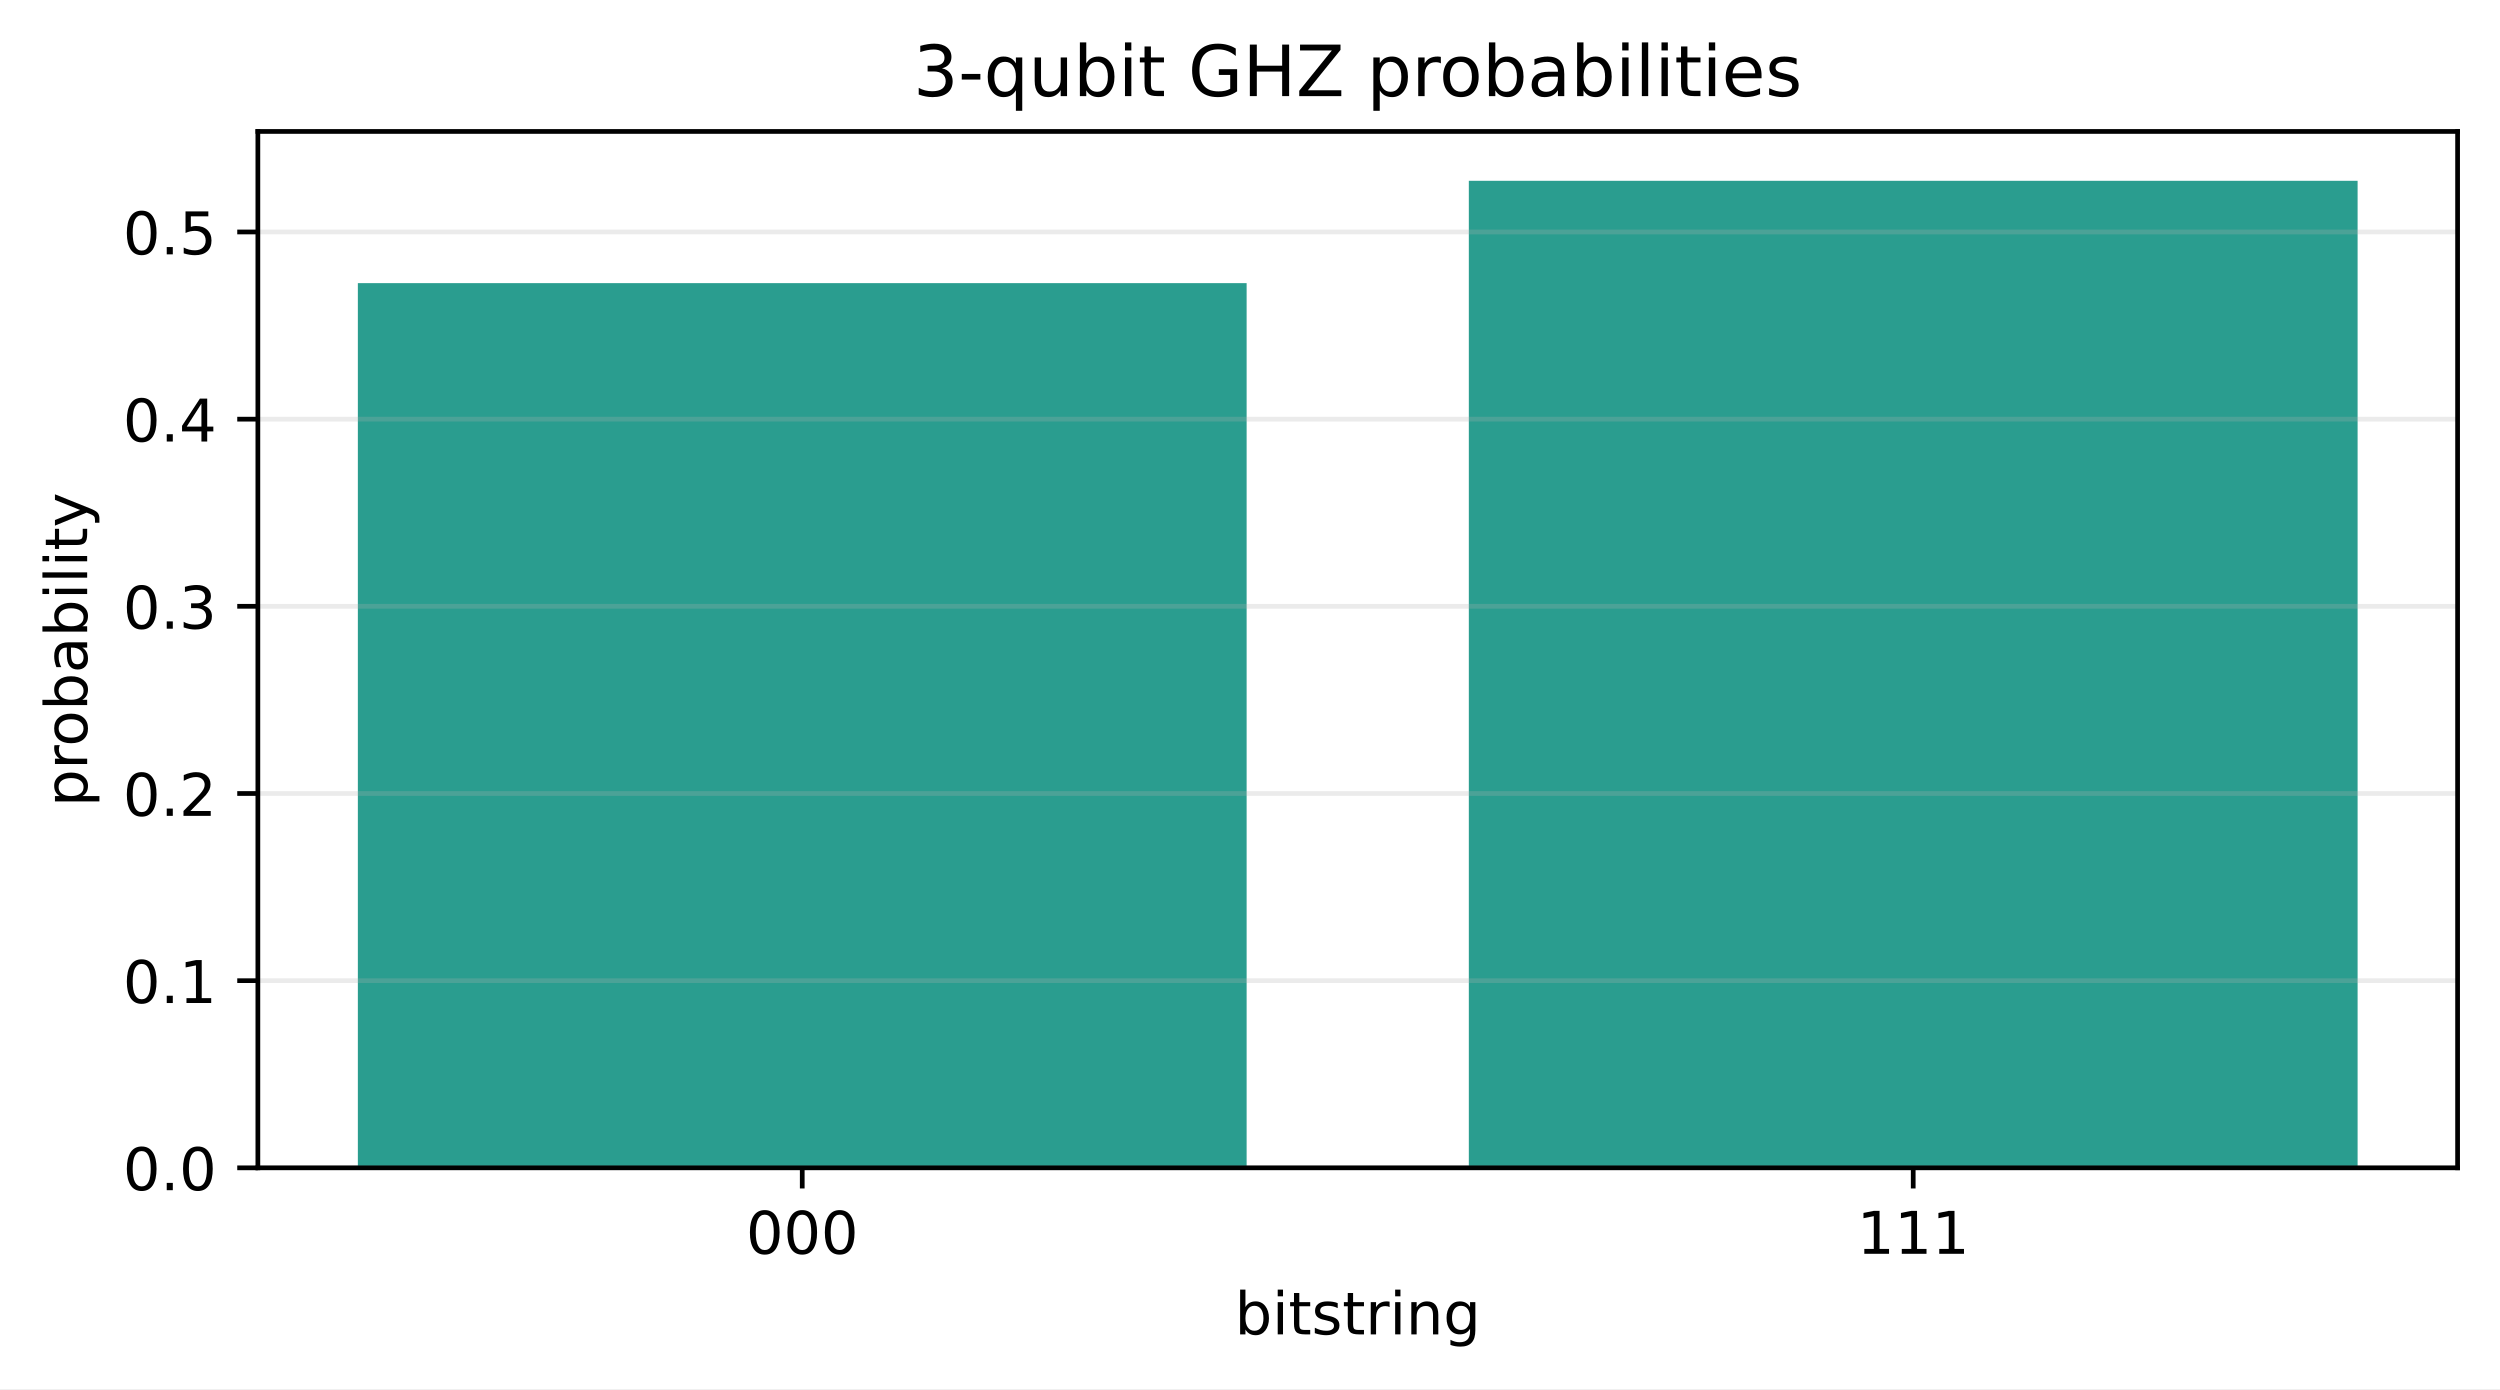
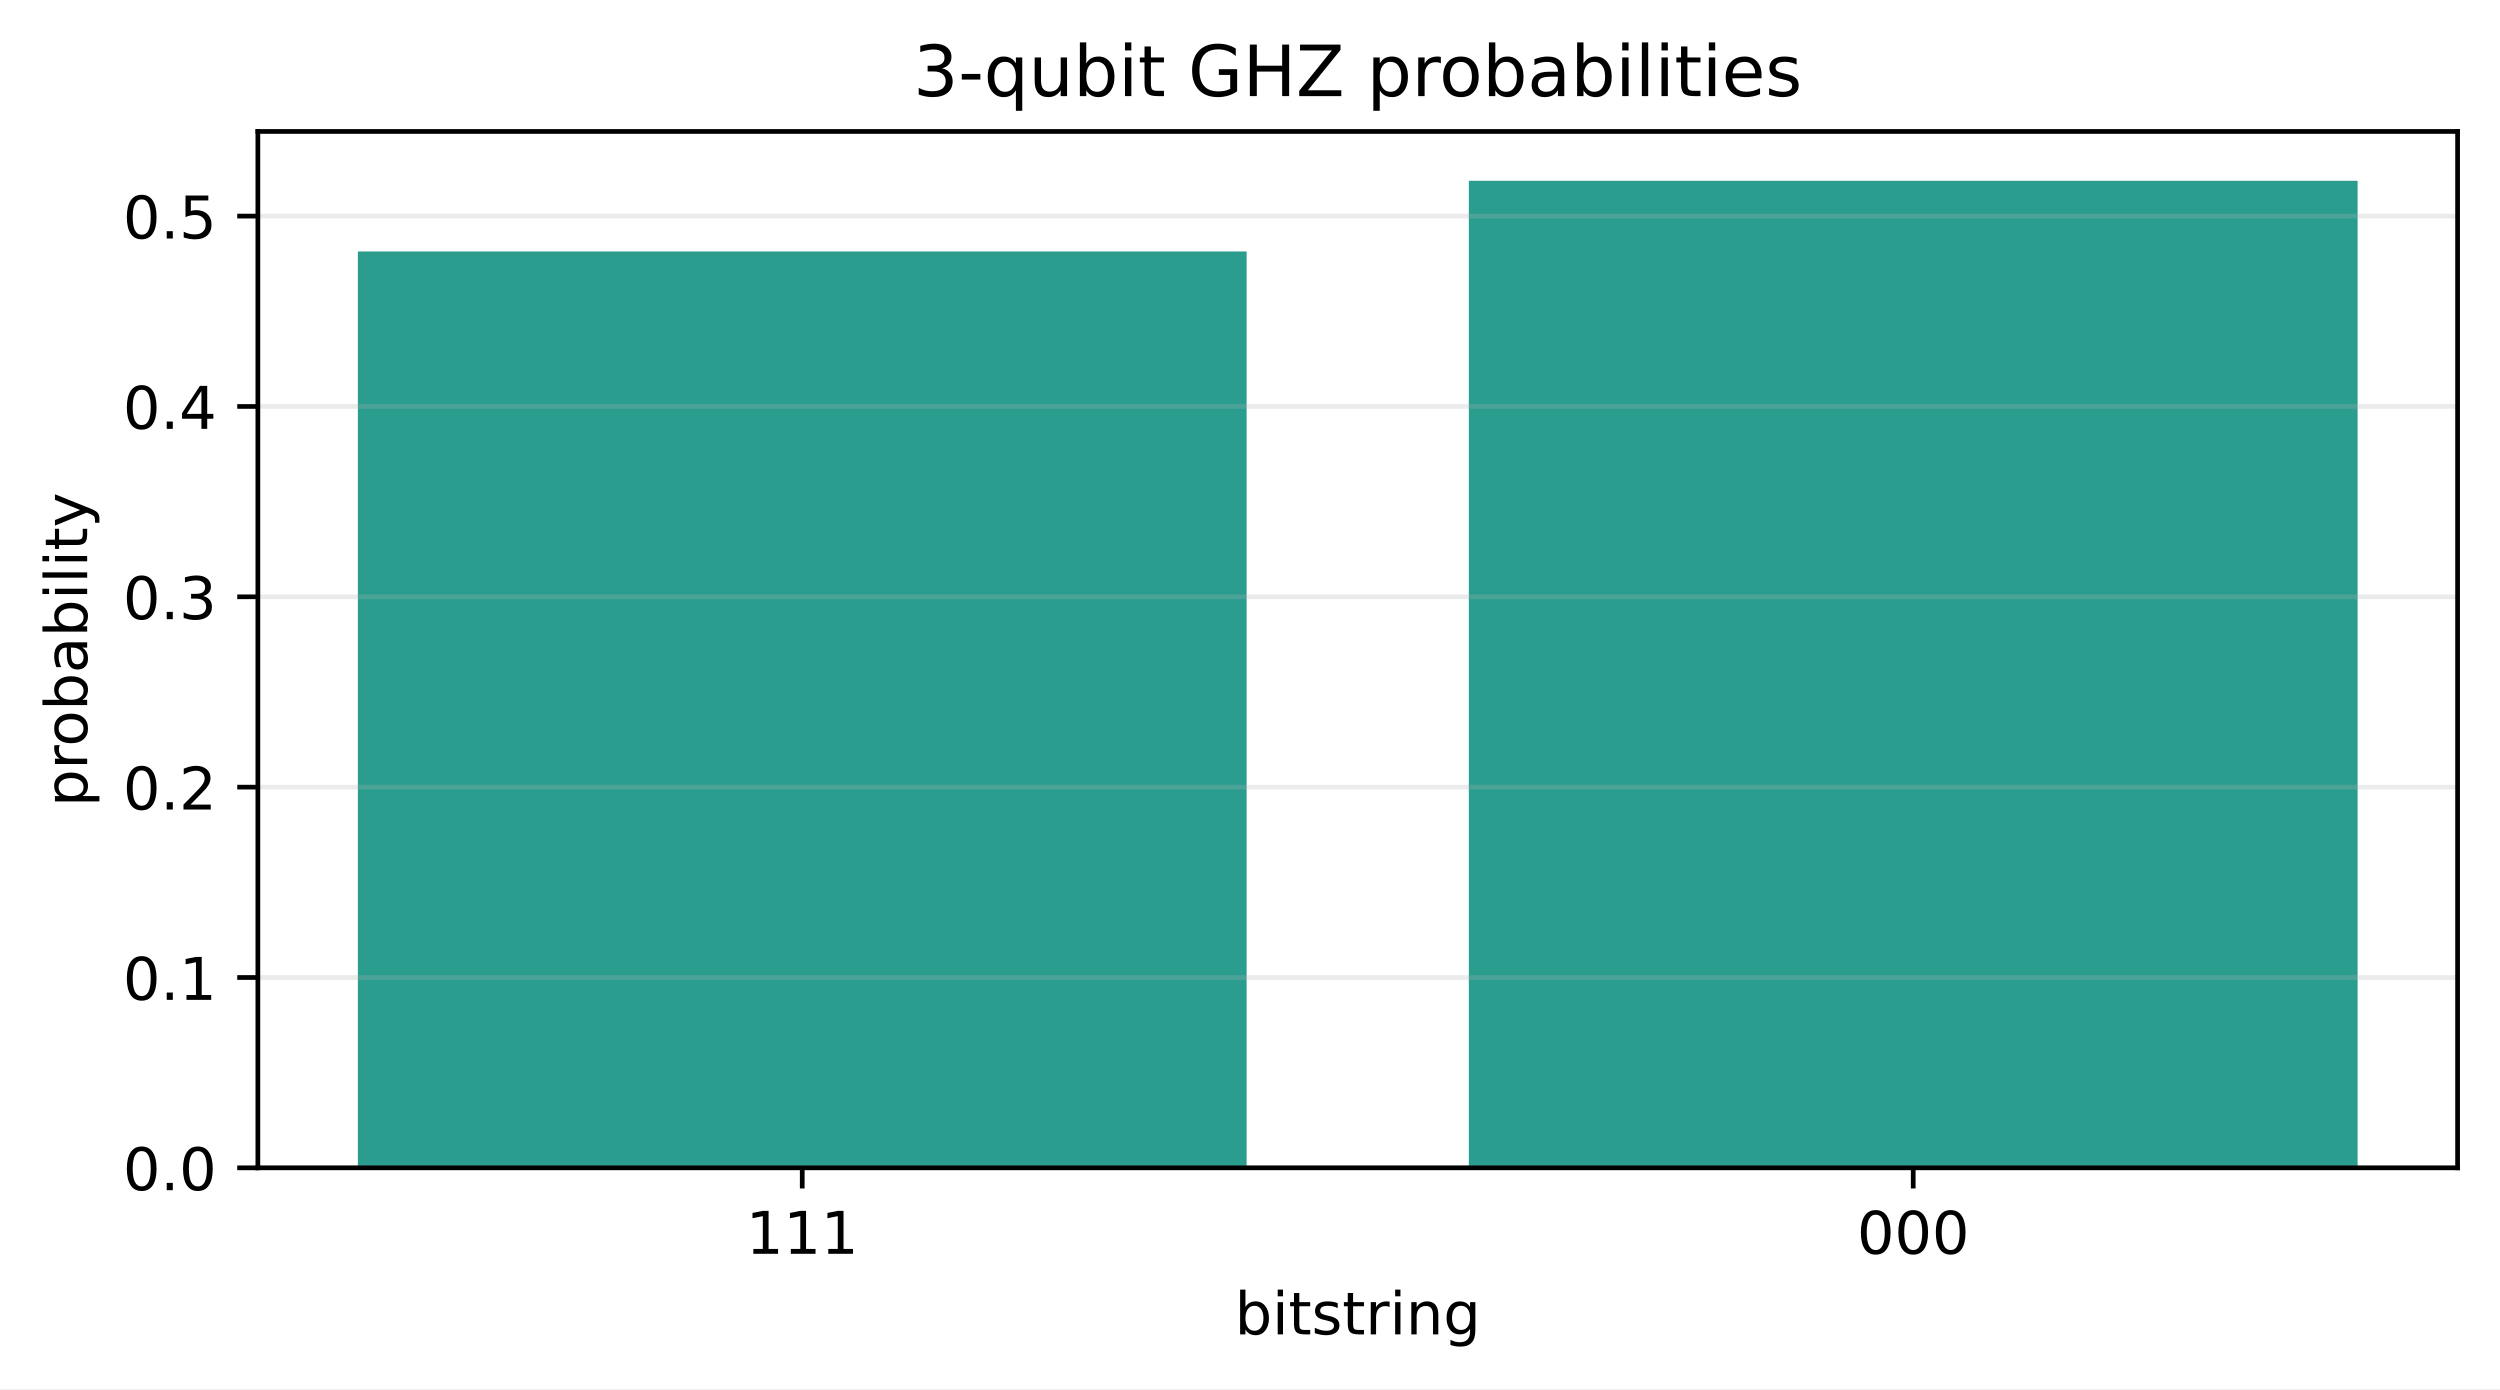
<svg xmlns="http://www.w3.org/2000/svg" xmlns:xlink="http://www.w3.org/1999/xlink" width="424.461pt" height="235.834pt" viewBox="0 0 424.461 235.834" version="1.1">
  <defs>
    <style type="text/css">*{stroke-linejoin: round; stroke-linecap: butt}</style>
  </defs>
  <g id="figure_1">
    <g id="patch_1">
      <path d="M 0 235.834  L 424.461 235.834  L 424.461 0  L 0 0  z " style="fill: #ffffff" />
    </g>
    <g id="axes_1">
      <g id="patch_2">
        <path d="M 43.781 198.278  L 417.261 198.278  L 417.261 22.318  L 43.781 22.318  z " style="fill: #ffffff" />
      </g>
      <g id="patch_3">
-         <path d="M 60.758 198.278  L 211.659 198.278  L 211.659 48.076  L 60.758 48.076  z " clip-path="url(#p457a817cc8)" style="fill: #2a9d8f" />
+         <path d="M 60.758 198.278  L 211.659 198.278  L 211.659 42.69  L 60.758 42.69  z " clip-path="url(#p6872778ce0)" style="fill: #2a9d8f" />
      </g>
      <g id="patch_4">
-         <path d="M 249.384 198.278  L 400.285 198.278  L 400.285 30.697  L 249.384 30.697  z " clip-path="url(#p457a817cc8)" style="fill: #2a9d8f" />
+         <path d="M 249.384 198.278  L 400.285 198.278  L 400.285 30.697  L 249.384 30.697  z " clip-path="url(#p6872778ce0)" style="fill: #2a9d8f" />
      </g>
      <g id="matplotlib.axis_1">
        <g id="xtick_1">
          <g id="line2d_1">
            <defs>
-               <path id="m010f08c060" d="M 0 0  L 0 3.5  " style="stroke: #000000; stroke-width: 0.8" />
-             </defs>
-             <g>
-               <use xlink:href="#m010f08c060" x="136.208" y="198.278" style="stroke: #000000; stroke-width: 0.8" />
+               <path id="ma53c362752" d="M 0 0  L 0 3.5  " style="stroke: #000000; stroke-width: 0.8" />
+             </defs>
+             <g>
+               <use xlink:href="#ma53c362752" x="136.208" y="198.278" style="stroke: #000000; stroke-width: 0.8" />
            </g>
          </g>
          <g id="text_1">
            <g transform="translate(126.6644 212.8766) scale(0.1 -0.1)">
-               <defs>
-                 <path id="DejaVuSans-30" d="M 2034 4250  Q 1547 4250 1301 3770  Q 1056 3291 1056 2328  Q 1056 1369 1301 889  Q 1547 409 2034 409  Q 2525 409 2770 889  Q 3016 1369 3016 2328  Q 3016 3291 2770 3770  Q 2525 4250 2034 4250  z M 2034 4750  Q 2819 4750 3233 4129  Q 3647 3509 3647 2328  Q 3647 1150 3233 529  Q 2819 -91 2034 -91  Q 1250 -91 836 529  Q 422 1150 422 2328  Q 422 3509 836 4129  Q 1250 4750 2034 4750  z " transform="scale(0.015625)" />
-               </defs>
-               <use xlink:href="#DejaVuSans-30" />
-               <use xlink:href="#DejaVuSans-30" transform="translate(63.62305 0)" />
-               <use xlink:href="#DejaVuSans-30" transform="translate(127.2461 0)" />
-             </g>
-           </g>
-         </g>
-         <g id="xtick_2">
-           <g id="line2d_2">
-             <g>
-               <use xlink:href="#m010f08c060" x="324.834" y="198.278" style="stroke: #000000; stroke-width: 0.8" />
-             </g>
-           </g>
-           <g id="text_2">
-             <g transform="translate(315.2906 212.8766) scale(0.1 -0.1)">
              <defs>
                <path id="DejaVuSans-31" d="M 794 531  L 1825 531  L 1825 4091  L 703 3866  L 703 4441  L 1819 4666  L 2450 4666  L 2450 531  L 3481 531  L 3481 0  L 794 0  L 794 531  z " transform="scale(0.015625)" />
              </defs>
              <use xlink:href="#DejaVuSans-31" />
              <use xlink:href="#DejaVuSans-31" transform="translate(63.62305 0)" />
              <use xlink:href="#DejaVuSans-31" transform="translate(127.2461 0)" />
+             </g>
+           </g>
+         </g>
+         <g id="xtick_2">
+           <g id="line2d_2">
+             <g>
+               <use xlink:href="#ma53c362752" x="324.834" y="198.278" style="stroke: #000000; stroke-width: 0.8" />
+             </g>
+           </g>
+           <g id="text_2">
+             <g transform="translate(315.2906 212.8766) scale(0.1 -0.1)">
+               <defs>
+                 <path id="DejaVuSans-30" d="M 2034 4250  Q 1547 4250 1301 3770  Q 1056 3291 1056 2328  Q 1056 1369 1301 889  Q 1547 409 2034 409  Q 2525 409 2770 889  Q 3016 1369 3016 2328  Q 3016 3291 2770 3770  Q 2525 4250 2034 4250  z M 2034 4750  Q 2819 4750 3233 4129  Q 3647 3509 3647 2328  Q 3647 1150 3233 529  Q 2819 -91 2034 -91  Q 1250 -91 836 529  Q 422 1150 422 2328  Q 422 3509 836 4129  Q 1250 4750 2034 4750  z " transform="scale(0.015625)" />
+               </defs>
+               <use xlink:href="#DejaVuSans-30" />
+               <use xlink:href="#DejaVuSans-30" transform="translate(63.62305 0)" />
+               <use xlink:href="#DejaVuSans-30" transform="translate(127.2461 0)" />
            </g>
          </g>
        </g>
        <g id="text_3">
          <g transform="translate(209.6455 226.5547) scale(0.1 -0.1)">
            <defs>
              <path id="DejaVuSans-62" d="M 3116 1747  Q 3116 2381 2855 2742  Q 2594 3103 2138 3103  Q 1681 3103 1420 2742  Q 1159 2381 1159 1747  Q 1159 1113 1420 752  Q 1681 391 2138 391  Q 2594 391 2855 752  Q 3116 1113 3116 1747  z M 1159 2969  Q 1341 3281 1617 3432  Q 1894 3584 2278 3584  Q 2916 3584 3314 3078  Q 3713 2572 3713 1747  Q 3713 922 3314 415  Q 2916 -91 2278 -91  Q 1894 -91 1617 61  Q 1341 213 1159 525  L 1159 0  L 581 0  L 581 4863  L 1159 4863  L 1159 2969  z " transform="scale(0.015625)" />
              <path id="DejaVuSans-69" d="M 603 3500  L 1178 3500  L 1178 0  L 603 0  L 603 3500  z M 603 4863  L 1178 4863  L 1178 4134  L 603 4134  L 603 4863  z " transform="scale(0.015625)" />
              <path id="DejaVuSans-74" d="M 1172 4494  L 1172 3500  L 2356 3500  L 2356 3053  L 1172 3053  L 1172 1153  Q 1172 725 1289 603  Q 1406 481 1766 481  L 2356 481  L 2356 0  L 1766 0  Q 1100 0 847 248  Q 594 497 594 1153  L 594 3053  L 172 3053  L 172 3500  L 594 3500  L 594 4494  L 1172 4494  z " transform="scale(0.015625)" />
              <path id="DejaVuSans-73" d="M 2834 3397  L 2834 2853  Q 2591 2978 2328 3040  Q 2066 3103 1784 3103  Q 1356 3103 1142 2972  Q 928 2841 928 2578  Q 928 2378 1081 2264  Q 1234 2150 1697 2047  L 1894 2003  Q 2506 1872 2764 1633  Q 3022 1394 3022 966  Q 3022 478 2636 193  Q 2250 -91 1575 -91  Q 1294 -91 989 -36  Q 684 19 347 128  L 347 722  Q 666 556 975 473  Q 1284 391 1588 391  Q 1994 391 2212 530  Q 2431 669 2431 922  Q 2431 1156 2273 1281  Q 2116 1406 1581 1522  L 1381 1569  Q 847 1681 609 1914  Q 372 2147 372 2553  Q 372 3047 722 3315  Q 1072 3584 1716 3584  Q 2034 3584 2315 3537  Q 2597 3491 2834 3397  z " transform="scale(0.015625)" />
              <path id="DejaVuSans-72" d="M 2631 2963  Q 2534 3019 2420 3045  Q 2306 3072 2169 3072  Q 1681 3072 1420 2755  Q 1159 2438 1159 1844  L 1159 0  L 581 0  L 581 3500  L 1159 3500  L 1159 2956  Q 1341 3275 1631 3429  Q 1922 3584 2338 3584  Q 2397 3584 2469 3576  Q 2541 3569 2628 3553  L 2631 2963  z " transform="scale(0.015625)" />
              <path id="DejaVuSans-6e" d="M 3513 2113  L 3513 0  L 2938 0  L 2938 2094  Q 2938 2591 2744 2837  Q 2550 3084 2163 3084  Q 1697 3084 1428 2787  Q 1159 2491 1159 1978  L 1159 0  L 581 0  L 581 3500  L 1159 3500  L 1159 2956  Q 1366 3272 1645 3428  Q 1925 3584 2291 3584  Q 2894 3584 3203 3211  Q 3513 2838 3513 2113  z " transform="scale(0.015625)" />
              <path id="DejaVuSans-67" d="M 2906 1791  Q 2906 2416 2648 2759  Q 2391 3103 1925 3103  Q 1463 3103 1205 2759  Q 947 2416 947 1791  Q 947 1169 1205 825  Q 1463 481 1925 481  Q 2391 481 2648 825  Q 2906 1169 2906 1791  z M 3481 434  Q 3481 -459 3084 -895  Q 2688 -1331 1869 -1331  Q 1566 -1331 1297 -1286  Q 1028 -1241 775 -1147  L 775 -588  Q 1028 -725 1275 -790  Q 1522 -856 1778 -856  Q 2344 -856 2625 -561  Q 2906 -266 2906 331  L 2906 616  Q 2728 306 2450 153  Q 2172 0 1784 0  Q 1141 0 747 490  Q 353 981 353 1791  Q 353 2603 747 3093  Q 1141 3584 1784 3584  Q 2172 3584 2450 3431  Q 2728 3278 2906 2969  L 2906 3500  L 3481 3500  L 3481 434  z " transform="scale(0.015625)" />
            </defs>
            <use xlink:href="#DejaVuSans-62" />
            <use xlink:href="#DejaVuSans-69" transform="translate(63.47656 0)" />
            <use xlink:href="#DejaVuSans-74" transform="translate(91.25977 0)" />
            <use xlink:href="#DejaVuSans-73" transform="translate(130.4688 0)" />
            <use xlink:href="#DejaVuSans-74" transform="translate(182.5684 0)" />
            <use xlink:href="#DejaVuSans-72" transform="translate(221.7773 0)" />
            <use xlink:href="#DejaVuSans-69" transform="translate(262.8906 0)" />
            <use xlink:href="#DejaVuSans-6e" transform="translate(290.6738 0)" />
            <use xlink:href="#DejaVuSans-67" transform="translate(354.0527 0)" />
          </g>
        </g>
      </g>
      <g id="matplotlib.axis_2">
        <g id="ytick_1">
          <g id="line2d_3">
-             <path d="M 43.781 198.278  L 417.261 198.278  " clip-path="url(#p457a817cc8)" style="fill: none; stroke: #b0b0b0; stroke-opacity: 0.25; stroke-width: 0.8; stroke-linecap: square" />
+             <path d="M 43.781 198.278  L 417.261 198.278  " clip-path="url(#p6872778ce0)" style="fill: none; stroke: #b0b0b0; stroke-opacity: 0.25; stroke-width: 0.8; stroke-linecap: square" />
          </g>
          <g id="line2d_4">
            <defs>
-               <path id="me7589f519e" d="M 0 0  L -3.5 0  " style="stroke: #000000; stroke-width: 0.8" />
-             </defs>
-             <g>
-               <use xlink:href="#me7589f519e" x="43.781" y="198.278" style="stroke: #000000; stroke-width: 0.8" />
+               <path id="m233b7b5492" d="M 0 0  L -3.5 0  " style="stroke: #000000; stroke-width: 0.8" />
+             </defs>
+             <g>
+               <use xlink:href="#m233b7b5492" x="43.781" y="198.278" style="stroke: #000000; stroke-width: 0.8" />
            </g>
          </g>
          <g id="text_4">
            <g transform="translate(20.87813 202.0773) scale(0.1 -0.1)">
              <defs>
                <path id="DejaVuSans-2e" d="M 684 794  L 1344 794  L 1344 0  L 684 0  L 684 794  z " transform="scale(0.015625)" />
              </defs>
              <use xlink:href="#DejaVuSans-30" />
              <use xlink:href="#DejaVuSans-2e" transform="translate(63.62305 0)" />
              <use xlink:href="#DejaVuSans-30" transform="translate(95.41016 0)" />
            </g>
          </g>
        </g>
        <g id="ytick_2">
          <g id="line2d_5">
-             <path d="M 43.781 166.5  L 417.261 166.5  " clip-path="url(#p457a817cc8)" style="fill: none; stroke: #b0b0b0; stroke-opacity: 0.25; stroke-width: 0.8; stroke-linecap: square" />
+             <path d="M 43.781 165.961  L 417.261 165.961  " clip-path="url(#p6872778ce0)" style="fill: none; stroke: #b0b0b0; stroke-opacity: 0.25; stroke-width: 0.8; stroke-linecap: square" />
          </g>
          <g id="line2d_6">
            <g>
-               <use xlink:href="#me7589f519e" x="43.781" y="166.5" style="stroke: #000000; stroke-width: 0.8" />
+               <use xlink:href="#m233b7b5492" x="43.781" y="165.961" style="stroke: #000000; stroke-width: 0.8" />
            </g>
          </g>
          <g id="text_5">
-             <g transform="translate(20.87813 170.299) scale(0.1 -0.1)">
+             <g transform="translate(20.87813 169.7604) scale(0.1 -0.1)">
              <use xlink:href="#DejaVuSans-30" />
              <use xlink:href="#DejaVuSans-2e" transform="translate(63.62305 0)" />
              <use xlink:href="#DejaVuSans-31" transform="translate(95.41016 0)" />
            </g>
          </g>
        </g>
        <g id="ytick_3">
          <g id="line2d_7">
-             <path d="M 43.781 134.721  L 417.261 134.721  " clip-path="url(#p457a817cc8)" style="fill: none; stroke: #b0b0b0; stroke-opacity: 0.25; stroke-width: 0.8; stroke-linecap: square" />
+             <path d="M 43.781 133.644  L 417.261 133.644  " clip-path="url(#p6872778ce0)" style="fill: none; stroke: #b0b0b0; stroke-opacity: 0.25; stroke-width: 0.8; stroke-linecap: square" />
          </g>
          <g id="line2d_8">
            <g>
-               <use xlink:href="#me7589f519e" x="43.781" y="134.721" style="stroke: #000000; stroke-width: 0.8" />
+               <use xlink:href="#m233b7b5492" x="43.781" y="133.644" style="stroke: #000000; stroke-width: 0.8" />
            </g>
          </g>
          <g id="text_6">
-             <g transform="translate(20.87813 138.5207) scale(0.1 -0.1)">
+             <g transform="translate(20.87813 137.4435) scale(0.1 -0.1)">
              <defs>
                <path id="DejaVuSans-32" d="M 1228 531  L 3431 531  L 3431 0  L 469 0  L 469 531  Q 828 903 1448 1529  Q 2069 2156 2228 2338  Q 2531 2678 2651 2914  Q 2772 3150 2772 3378  Q 2772 3750 2511 3984  Q 2250 4219 1831 4219  Q 1534 4219 1204 4116  Q 875 4013 500 3803  L 500 4441  Q 881 4594 1212 4672  Q 1544 4750 1819 4750  Q 2544 4750 2975 4387  Q 3406 4025 3406 3419  Q 3406 3131 3298 2873  Q 3191 2616 2906 2266  Q 2828 2175 2409 1742  Q 1991 1309 1228 531  z " transform="scale(0.015625)" />
              </defs>
              <use xlink:href="#DejaVuSans-30" />
              <use xlink:href="#DejaVuSans-2e" transform="translate(63.62305 0)" />
              <use xlink:href="#DejaVuSans-32" transform="translate(95.41016 0)" />
            </g>
          </g>
        </g>
        <g id="ytick_4">
          <g id="line2d_9">
-             <path d="M 43.781 102.943  L 417.261 102.943  " clip-path="url(#p457a817cc8)" style="fill: none; stroke: #b0b0b0; stroke-opacity: 0.25; stroke-width: 0.8; stroke-linecap: square" />
+             <path d="M 43.781 101.327  L 417.261 101.327  " clip-path="url(#p6872778ce0)" style="fill: none; stroke: #b0b0b0; stroke-opacity: 0.25; stroke-width: 0.8; stroke-linecap: square" />
          </g>
          <g id="line2d_10">
            <g>
-               <use xlink:href="#me7589f519e" x="43.781" y="102.943" style="stroke: #000000; stroke-width: 0.8" />
+               <use xlink:href="#m233b7b5492" x="43.781" y="101.327" style="stroke: #000000; stroke-width: 0.8" />
            </g>
          </g>
          <g id="text_7">
-             <g transform="translate(20.87813 106.7424) scale(0.1 -0.1)">
+             <g transform="translate(20.87813 105.1266) scale(0.1 -0.1)">
              <defs>
                <path id="DejaVuSans-33" d="M 2597 2516  Q 3050 2419 3304 2112  Q 3559 1806 3559 1356  Q 3559 666 3084 287  Q 2609 -91 1734 -91  Q 1441 -91 1130 -33  Q 819 25 488 141  L 488 750  Q 750 597 1062 519  Q 1375 441 1716 441  Q 2309 441 2620 675  Q 2931 909 2931 1356  Q 2931 1769 2642 2001  Q 2353 2234 1838 2234  L 1294 2234  L 1294 2753  L 1863 2753  Q 2328 2753 2575 2939  Q 2822 3125 2822 3475  Q 2822 3834 2567 4026  Q 2313 4219 1838 4219  Q 1578 4219 1281 4162  Q 984 4106 628 3988  L 628 4550  Q 988 4650 1302 4700  Q 1616 4750 1894 4750  Q 2613 4750 3031 4423  Q 3450 4097 3450 3541  Q 3450 3153 3228 2886  Q 3006 2619 2597 2516  z " transform="scale(0.015625)" />
              </defs>
              <use xlink:href="#DejaVuSans-30" />
              <use xlink:href="#DejaVuSans-2e" transform="translate(63.62305 0)" />
              <use xlink:href="#DejaVuSans-33" transform="translate(95.41016 0)" />
            </g>
          </g>
        </g>
        <g id="ytick_5">
          <g id="line2d_11">
-             <path d="M 43.781 71.165  L 417.261 71.165  " clip-path="url(#p457a817cc8)" style="fill: none; stroke: #b0b0b0; stroke-opacity: 0.25; stroke-width: 0.8; stroke-linecap: square" />
+             <path d="M 43.781 69.01  L 417.261 69.01  " clip-path="url(#p6872778ce0)" style="fill: none; stroke: #b0b0b0; stroke-opacity: 0.25; stroke-width: 0.8; stroke-linecap: square" />
          </g>
          <g id="line2d_12">
            <g>
-               <use xlink:href="#me7589f519e" x="43.781" y="71.165" style="stroke: #000000; stroke-width: 0.8" />
+               <use xlink:href="#m233b7b5492" x="43.781" y="69.01" style="stroke: #000000; stroke-width: 0.8" />
            </g>
          </g>
          <g id="text_8">
-             <g transform="translate(20.87813 74.96409) scale(0.1 -0.1)">
+             <g transform="translate(20.87813 72.80963) scale(0.1 -0.1)">
              <defs>
                <path id="DejaVuSans-34" d="M 2419 4116  L 825 1625  L 2419 1625  L 2419 4116  z M 2253 4666  L 3047 4666  L 3047 1625  L 3713 1625  L 3713 1100  L 3047 1100  L 3047 0  L 2419 0  L 2419 1100  L 313 1100  L 313 1709  L 2253 4666  z " transform="scale(0.015625)" />
              </defs>
              <use xlink:href="#DejaVuSans-30" />
              <use xlink:href="#DejaVuSans-2e" transform="translate(63.62305 0)" />
              <use xlink:href="#DejaVuSans-34" transform="translate(95.41016 0)" />
            </g>
          </g>
        </g>
        <g id="ytick_6">
          <g id="line2d_13">
-             <path d="M 43.781 39.387  L 417.261 39.387  " clip-path="url(#p457a817cc8)" style="fill: none; stroke: #b0b0b0; stroke-opacity: 0.25; stroke-width: 0.8; stroke-linecap: square" />
+             <path d="M 43.781 36.693  L 417.261 36.693  " clip-path="url(#p6872778ce0)" style="fill: none; stroke: #b0b0b0; stroke-opacity: 0.25; stroke-width: 0.8; stroke-linecap: square" />
          </g>
          <g id="line2d_14">
            <g>
-               <use xlink:href="#me7589f519e" x="43.781" y="39.387" style="stroke: #000000; stroke-width: 0.8" />
+               <use xlink:href="#m233b7b5492" x="43.781" y="36.693" style="stroke: #000000; stroke-width: 0.8" />
            </g>
          </g>
          <g id="text_9">
-             <g transform="translate(20.87813 43.18577) scale(0.1 -0.1)">
+             <g transform="translate(20.87813 40.4927) scale(0.1 -0.1)">
              <defs>
                <path id="DejaVuSans-35" d="M 691 4666  L 3169 4666  L 3169 4134  L 1269 4134  L 1269 2991  Q 1406 3038 1543 3061  Q 1681 3084 1819 3084  Q 2600 3084 3056 2656  Q 3513 2228 3513 1497  Q 3513 744 3044 326  Q 2575 -91 1722 -91  Q 1428 -91 1123 -41  Q 819 9 494 109  L 494 744  Q 775 591 1075 516  Q 1375 441 1709 441  Q 2250 441 2565 725  Q 2881 1009 2881 1497  Q 2881 1984 2565 2268  Q 2250 2553 1709 2553  Q 1456 2553 1204 2497  Q 953 2441 691 2322  L 691 4666  z " transform="scale(0.015625)" />
              </defs>
              <use xlink:href="#DejaVuSans-30" />
              <use xlink:href="#DejaVuSans-2e" transform="translate(63.62305 0)" />
              <use xlink:href="#DejaVuSans-35" transform="translate(95.41016 0)" />
            </g>
          </g>
        </g>
        <g id="text_10">
          <g transform="translate(14.79844 136.9739) rotate(-90) scale(0.1 -0.1)">
            <defs>
              <path id="DejaVuSans-70" d="M 1159 525  L 1159 -1331  L 581 -1331  L 581 3500  L 1159 3500  L 1159 2969  Q 1341 3281 1617 3432  Q 1894 3584 2278 3584  Q 2916 3584 3314 3078  Q 3713 2572 3713 1747  Q 3713 922 3314 415  Q 2916 -91 2278 -91  Q 1894 -91 1617 61  Q 1341 213 1159 525  z M 3116 1747  Q 3116 2381 2855 2742  Q 2594 3103 2138 3103  Q 1681 3103 1420 2742  Q 1159 2381 1159 1747  Q 1159 1113 1420 752  Q 1681 391 2138 391  Q 2594 391 2855 752  Q 3116 1113 3116 1747  z " transform="scale(0.015625)" />
              <path id="DejaVuSans-6f" d="M 1959 3097  Q 1497 3097 1228 2736  Q 959 2375 959 1747  Q 959 1119 1226 758  Q 1494 397 1959 397  Q 2419 397 2687 759  Q 2956 1122 2956 1747  Q 2956 2369 2687 2733  Q 2419 3097 1959 3097  z M 1959 3584  Q 2709 3584 3137 3096  Q 3566 2609 3566 1747  Q 3566 888 3137 398  Q 2709 -91 1959 -91  Q 1206 -91 779 398  Q 353 888 353 1747  Q 353 2609 779 3096  Q 1206 3584 1959 3584  z " transform="scale(0.015625)" />
              <path id="DejaVuSans-61" d="M 2194 1759  Q 1497 1759 1228 1600  Q 959 1441 959 1056  Q 959 750 1161 570  Q 1363 391 1709 391  Q 2188 391 2477 730  Q 2766 1069 2766 1631  L 2766 1759  L 2194 1759  z M 3341 1997  L 3341 0  L 2766 0  L 2766 531  Q 2569 213 2275 61  Q 1981 -91 1556 -91  Q 1019 -91 701 211  Q 384 513 384 1019  Q 384 1609 779 1909  Q 1175 2209 1959 2209  L 2766 2209  L 2766 2266  Q 2766 2663 2505 2880  Q 2244 3097 1772 3097  Q 1472 3097 1187 3025  Q 903 2953 641 2809  L 641 3341  Q 956 3463 1253 3523  Q 1550 3584 1831 3584  Q 2591 3584 2966 3190  Q 3341 2797 3341 1997  z " transform="scale(0.015625)" />
              <path id="DejaVuSans-6c" d="M 603 4863  L 1178 4863  L 1178 0  L 603 0  L 603 4863  z " transform="scale(0.015625)" />
              <path id="DejaVuSans-79" d="M 2059 -325  Q 1816 -950 1584 -1140  Q 1353 -1331 966 -1331  L 506 -1331  L 506 -850  L 844 -850  Q 1081 -850 1212 -737  Q 1344 -625 1503 -206  L 1606 56  L 191 3500  L 800 3500  L 1894 763  L 2988 3500  L 3597 3500  L 2059 -325  z " transform="scale(0.015625)" />
            </defs>
            <use xlink:href="#DejaVuSans-70" />
            <use xlink:href="#DejaVuSans-72" transform="translate(63.47656 0)" />
            <use xlink:href="#DejaVuSans-6f" transform="translate(102.3398 0)" />
            <use xlink:href="#DejaVuSans-62" transform="translate(163.5215 0)" />
            <use xlink:href="#DejaVuSans-61" transform="translate(226.998 0)" />
            <use xlink:href="#DejaVuSans-62" transform="translate(288.2773 0)" />
            <use xlink:href="#DejaVuSans-69" transform="translate(351.7539 0)" />
            <use xlink:href="#DejaVuSans-6c" transform="translate(379.5371 0)" />
            <use xlink:href="#DejaVuSans-69" transform="translate(407.3203 0)" />
            <use xlink:href="#DejaVuSans-74" transform="translate(435.1035 0)" />
            <use xlink:href="#DejaVuSans-79" transform="translate(474.3125 0)" />
          </g>
        </g>
      </g>
      <g id="patch_5">
        <path d="M 43.781 198.278  L 43.781 22.318  " style="fill: none; stroke: #000000; stroke-width: 0.8; stroke-linejoin: miter; stroke-linecap: square" />
      </g>
      <g id="patch_6">
        <path d="M 417.261 198.278  L 417.261 22.318  " style="fill: none; stroke: #000000; stroke-width: 0.8; stroke-linejoin: miter; stroke-linecap: square" />
      </g>
      <g id="patch_7">
        <path d="M 43.781 198.278  L 417.261 198.278  " style="fill: none; stroke: #000000; stroke-width: 0.8; stroke-linejoin: miter; stroke-linecap: square" />
      </g>
      <g id="patch_8">
        <path d="M 43.781 22.318  L 417.261 22.318  " style="fill: none; stroke: #000000; stroke-width: 0.8; stroke-linejoin: miter; stroke-linecap: square" />
      </g>
      <g id="text_11">
        <g transform="translate(155.0703 16.31812) scale(0.12 -0.12)">
          <defs>
            <path id="DejaVuSans-2d" d="M 313 2009  L 1997 2009  L 1997 1497  L 313 1497  L 313 2009  z " transform="scale(0.015625)" />
            <path id="DejaVuSans-71" d="M 947 1747  Q 947 1113 1208 752  Q 1469 391 1925 391  Q 2381 391 2643 752  Q 2906 1113 2906 1747  Q 2906 2381 2643 2742  Q 2381 3103 1925 3103  Q 1469 3103 1208 2742  Q 947 2381 947 1747  z M 2906 525  Q 2725 213 2448 61  Q 2172 -91 1784 -91  Q 1150 -91 751 415  Q 353 922 353 1747  Q 353 2572 751 3078  Q 1150 3584 1784 3584  Q 2172 3584 2448 3432  Q 2725 3281 2906 2969  L 2906 3500  L 3481 3500  L 3481 -1331  L 2906 -1331  L 2906 525  z " transform="scale(0.015625)" />
            <path id="DejaVuSans-75" d="M 544 1381  L 544 3500  L 1119 3500  L 1119 1403  Q 1119 906 1312 657  Q 1506 409 1894 409  Q 2359 409 2629 706  Q 2900 1003 2900 1516  L 2900 3500  L 3475 3500  L 3475 0  L 2900 0  L 2900 538  Q 2691 219 2414 64  Q 2138 -91 1772 -91  Q 1169 -91 856 284  Q 544 659 544 1381  z M 1991 3584  L 1991 3584  z " transform="scale(0.015625)" />
            <path id="DejaVuSans-20" transform="scale(0.015625)" />
            <path id="DejaVuSans-47" d="M 3809 666  L 3809 1919  L 2778 1919  L 2778 2438  L 4434 2438  L 4434 434  Q 4069 175 3628 42  Q 3188 -91 2688 -91  Q 1594 -91 976 548  Q 359 1188 359 2328  Q 359 3472 976 4111  Q 1594 4750 2688 4750  Q 3144 4750 3555 4637  Q 3966 4525 4313 4306  L 4313 3634  Q 3963 3931 3569 4081  Q 3175 4231 2741 4231  Q 1884 4231 1454 3753  Q 1025 3275 1025 2328  Q 1025 1384 1454 906  Q 1884 428 2741 428  Q 3075 428 3337 486  Q 3600 544 3809 666  z " transform="scale(0.015625)" />
            <path id="DejaVuSans-48" d="M 628 4666  L 1259 4666  L 1259 2753  L 3553 2753  L 3553 4666  L 4184 4666  L 4184 0  L 3553 0  L 3553 2222  L 1259 2222  L 1259 0  L 628 0  L 628 4666  z " transform="scale(0.015625)" />
            <path id="DejaVuSans-5a" d="M 359 4666  L 4025 4666  L 4025 4184  L 1075 531  L 4097 531  L 4097 0  L 288 0  L 288 481  L 3238 4134  L 359 4134  L 359 4666  z " transform="scale(0.015625)" />
            <path id="DejaVuSans-65" d="M 3597 1894  L 3597 1613  L 953 1613  Q 991 1019 1311 708  Q 1631 397 2203 397  Q 2534 397 2845 478  Q 3156 559 3463 722  L 3463 178  Q 3153 47 2828 -22  Q 2503 -91 2169 -91  Q 1331 -91 842 396  Q 353 884 353 1716  Q 353 2575 817 3079  Q 1281 3584 2069 3584  Q 2775 3584 3186 3129  Q 3597 2675 3597 1894  z M 3022 2063  Q 3016 2534 2758 2815  Q 2500 3097 2075 3097  Q 1594 3097 1305 2825  Q 1016 2553 972 2059  L 3022 2063  z " transform="scale(0.015625)" />
          </defs>
          <use xlink:href="#DejaVuSans-33" />
          <use xlink:href="#DejaVuSans-2d" transform="translate(63.62305 0)" />
          <use xlink:href="#DejaVuSans-71" transform="translate(99.70703 0)" />
          <use xlink:href="#DejaVuSans-75" transform="translate(163.1836 0)" />
          <use xlink:href="#DejaVuSans-62" transform="translate(226.5625 0)" />
          <use xlink:href="#DejaVuSans-69" transform="translate(290.0391 0)" />
          <use xlink:href="#DejaVuSans-74" transform="translate(317.8223 0)" />
          <use xlink:href="#DejaVuSans-20" transform="translate(357.0312 0)" />
          <use xlink:href="#DejaVuSans-47" transform="translate(388.8184 0)" />
          <use xlink:href="#DejaVuSans-48" transform="translate(466.3086 0)" />
          <use xlink:href="#DejaVuSans-5a" transform="translate(541.5039 0)" />
          <use xlink:href="#DejaVuSans-20" transform="translate(610.0098 0)" />
          <use xlink:href="#DejaVuSans-70" transform="translate(641.7969 0)" />
          <use xlink:href="#DejaVuSans-72" transform="translate(705.2734 0)" />
          <use xlink:href="#DejaVuSans-6f" transform="translate(744.1367 0)" />
          <use xlink:href="#DejaVuSans-62" transform="translate(805.3184 0)" />
          <use xlink:href="#DejaVuSans-61" transform="translate(868.7949 0)" />
          <use xlink:href="#DejaVuSans-62" transform="translate(930.0742 0)" />
          <use xlink:href="#DejaVuSans-69" transform="translate(993.5508 0)" />
          <use xlink:href="#DejaVuSans-6c" transform="translate(1021.334 0)" />
          <use xlink:href="#DejaVuSans-69" transform="translate(1049.117 0)" />
          <use xlink:href="#DejaVuSans-74" transform="translate(1076.9 0)" />
          <use xlink:href="#DejaVuSans-69" transform="translate(1116.109 0)" />
          <use xlink:href="#DejaVuSans-65" transform="translate(1143.893 0)" />
          <use xlink:href="#DejaVuSans-73" transform="translate(1205.416 0)" />
        </g>
      </g>
    </g>
  </g>
  <defs>
-     <clipPath id="p457a817cc8">
+     <clipPath id="p6872778ce0">
      <rect x="43.781" y="22.318" width="373.48" height="175.96" />
    </clipPath>
  </defs>
</svg>
